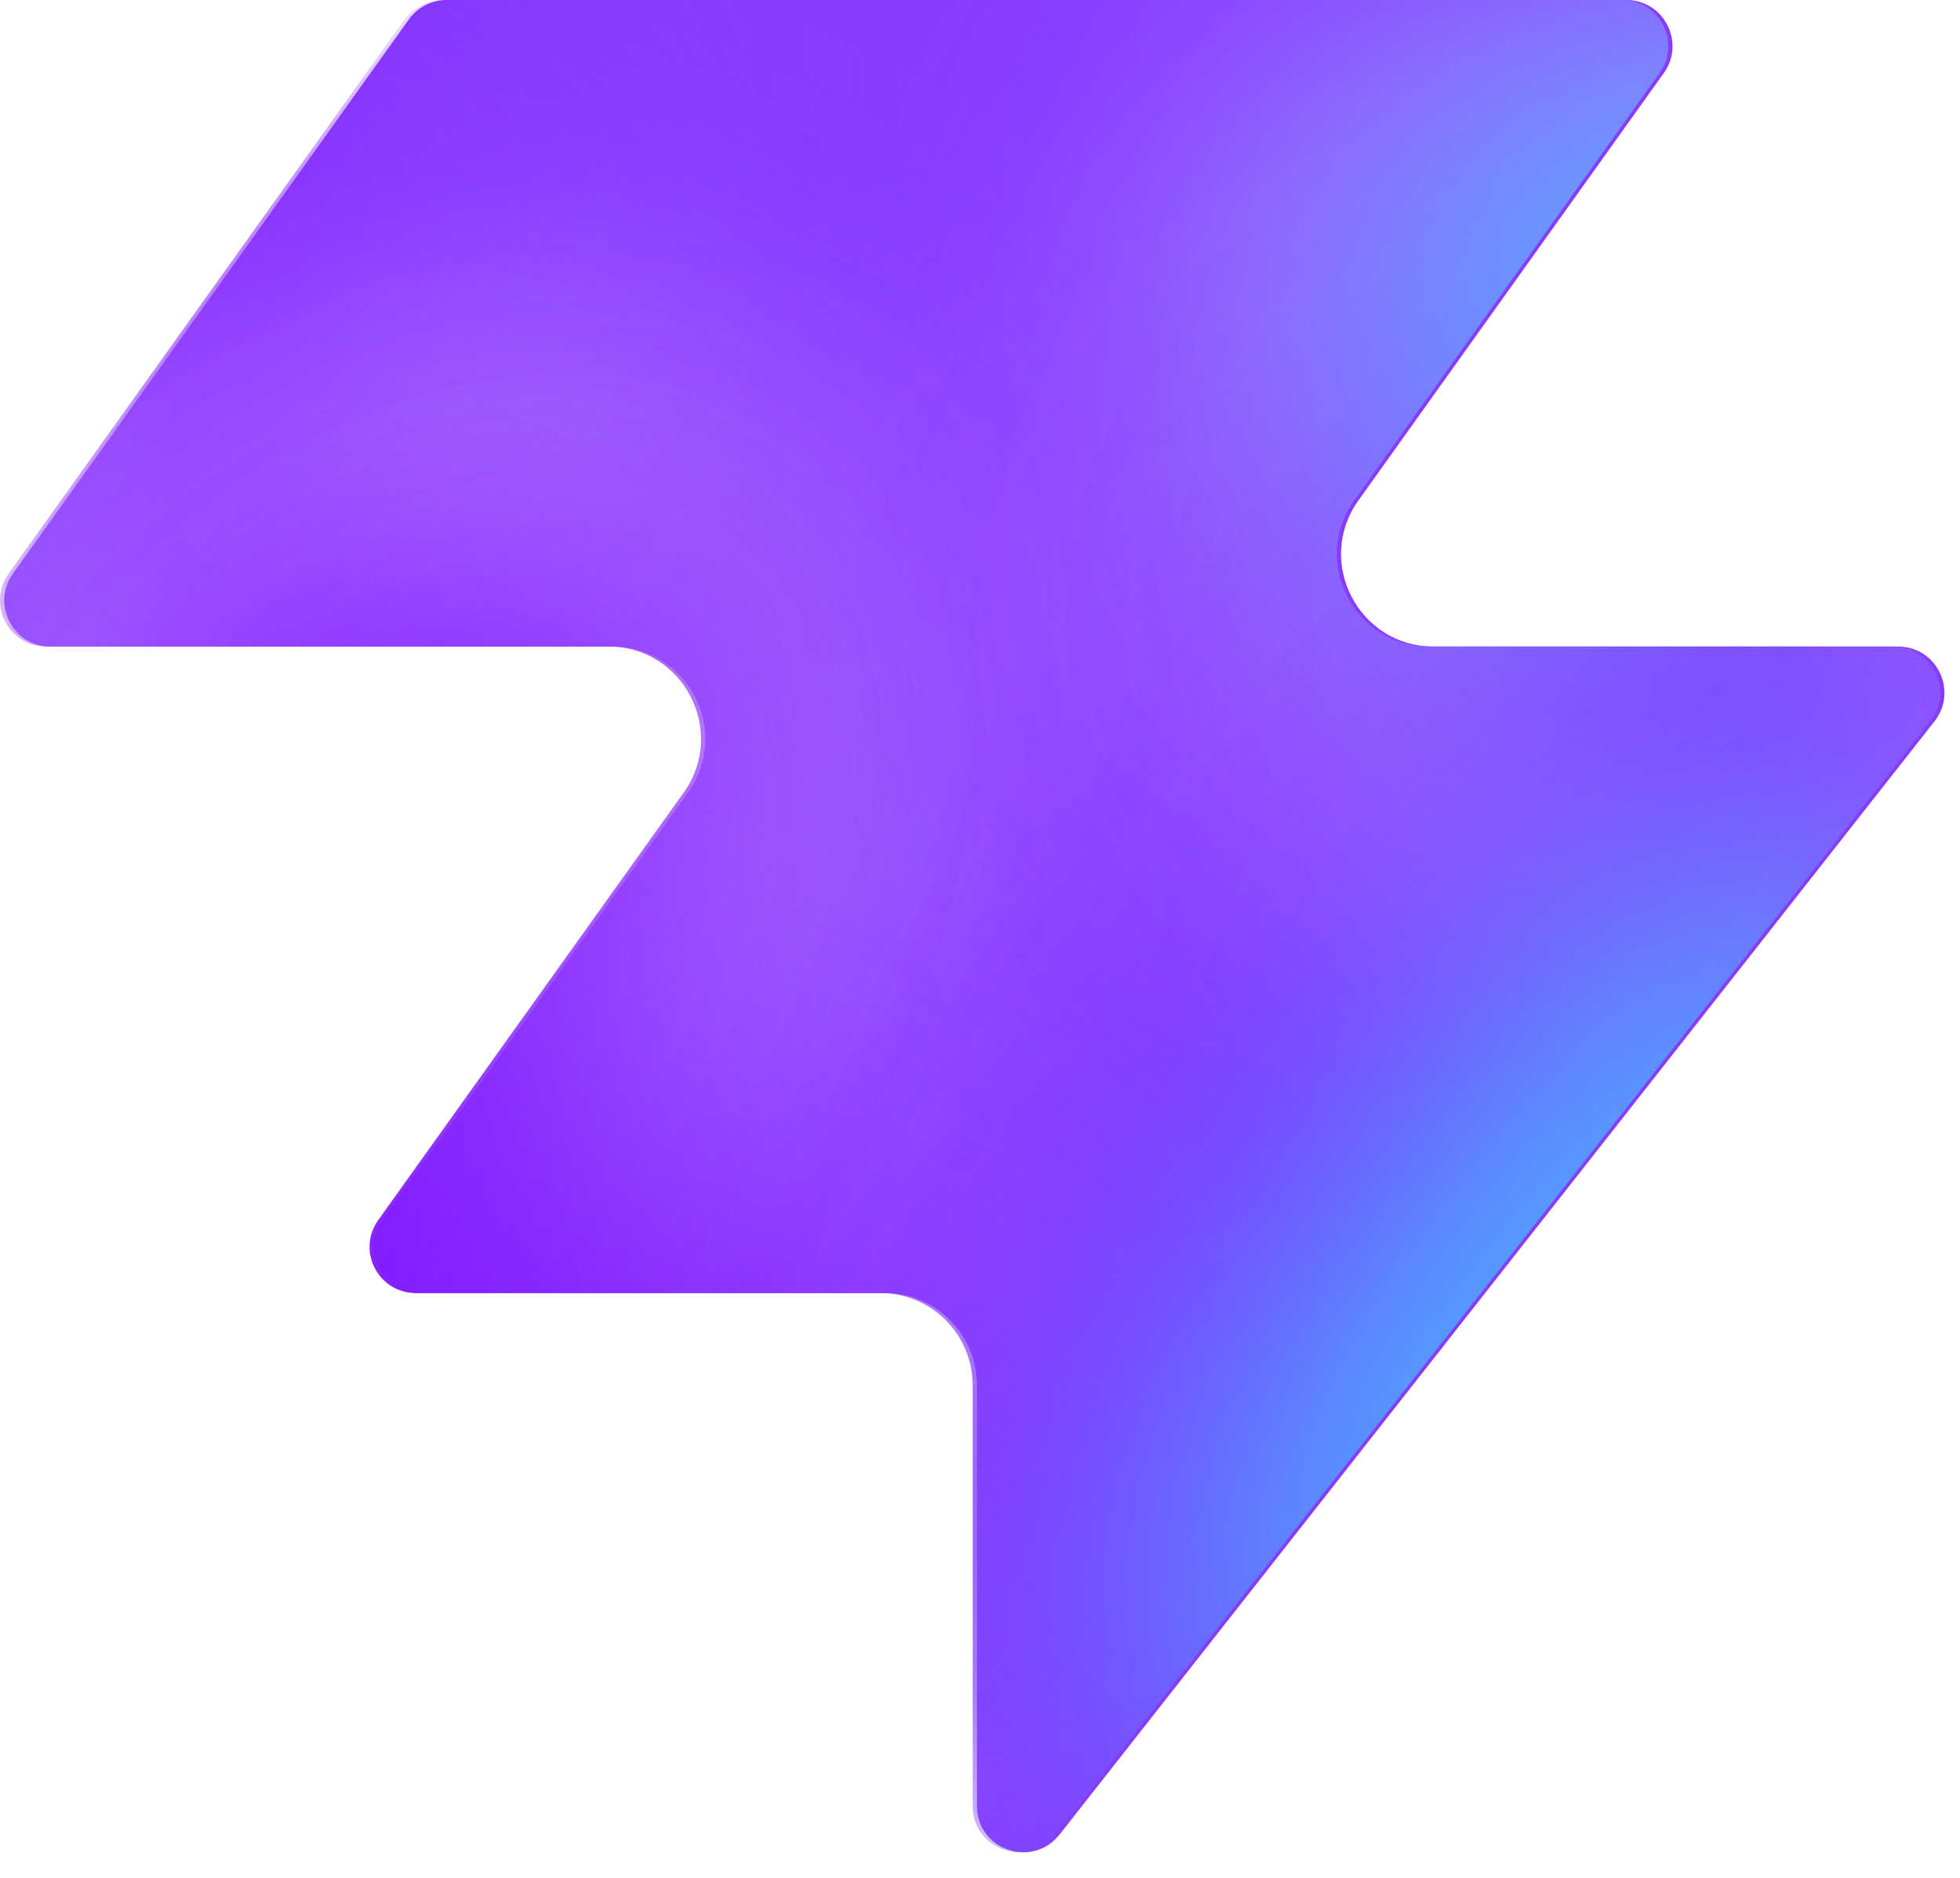
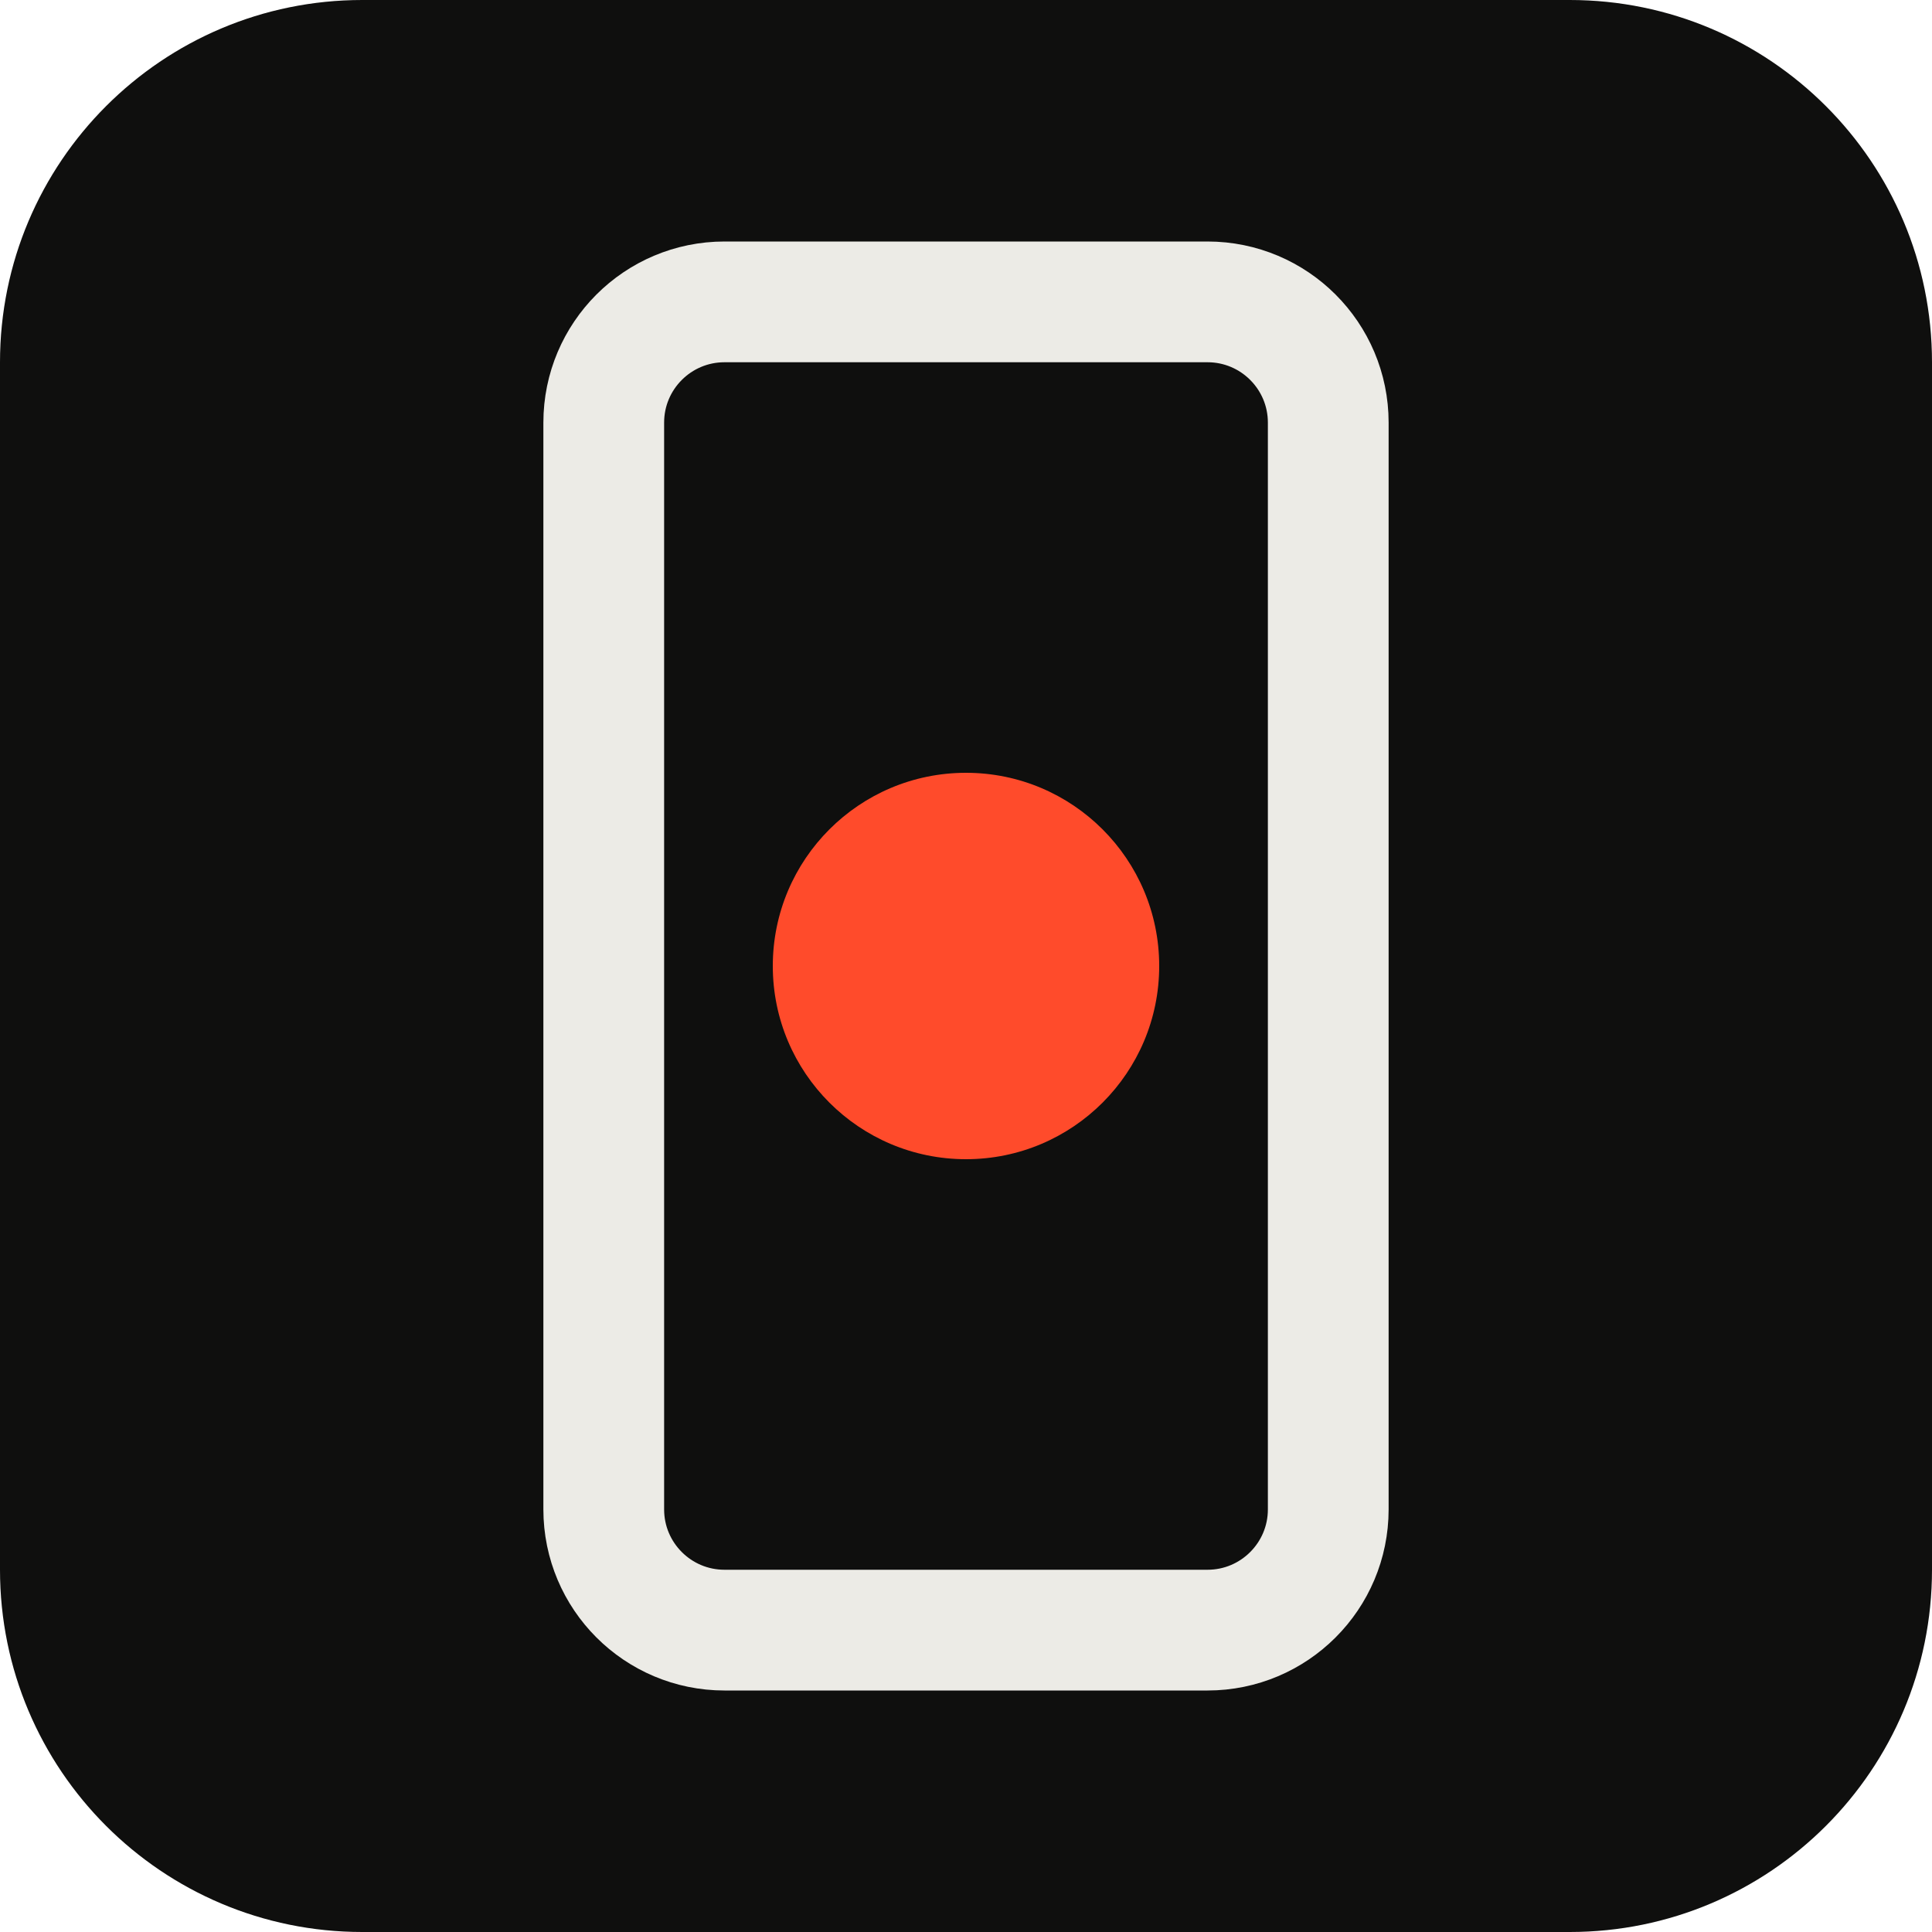
- <svg xmlns="http://www.w3.org/2000/svg" width="48" height="46" fill="none" viewBox="0 0 48 46">
-   <path fill="#863bff" d="M25.946 44.938c-.664.845-2.021.375-2.021-.698V33.937a2.26 2.26 0 0 0-2.262-2.262H10.287c-.92 0-1.456-1.04-.92-1.788l7.48-10.471c1.07-1.497 0-3.578-1.842-3.578H1.237c-.92 0-1.456-1.04-.92-1.788L10.013.474c.214-.297.556-.474.92-.474h28.894c.92 0 1.456 1.04.92 1.788l-7.48 10.471c-1.07 1.498 0 3.579 1.842 3.579h11.377c.943 0 1.473 1.088.89 1.83L25.947 44.94z" style="fill:#863bff;fill:color(display-p3 .525 .23 1);fill-opacity:1" />
-   <mask id="a" width="48" height="46" x="0" y="0" maskUnits="userSpaceOnUse" style="mask-type:alpha">
-     <path fill="#000" d="M25.842 44.938c-.664.844-2.021.375-2.021-.698V33.937a2.26 2.26 0 0 0-2.262-2.262H10.183c-.92 0-1.456-1.04-.92-1.788l7.48-10.471c1.07-1.498 0-3.579-1.842-3.579H1.133c-.92 0-1.456-1.04-.92-1.787L9.91.473c.214-.297.556-.474.92-.474h28.894c.92 0 1.456 1.04.92 1.788l-7.48 10.471c-1.07 1.498 0 3.578 1.842 3.578h11.377c.943 0 1.473 1.088.89 1.832L25.843 44.94z" style="fill:#000;fill-opacity:1" />
-   </mask>
-   <g mask="url(#a)">
-     <g filter="url(#b)">
-       <ellipse cx="5.508" cy="14.704" fill="#ede6ff" rx="5.508" ry="14.704" style="fill:#ede6ff;fill:color(display-p3 .927 .903 1);fill-opacity:1" transform="matrix(.00324 1 1 -.00324 -4.47 31.516)" />
-     </g>
-     <g filter="url(#c)">
-       <ellipse cx="10.399" cy="29.851" fill="#ede6ff" rx="10.399" ry="29.851" style="fill:#ede6ff;fill:color(display-p3 .927 .903 1);fill-opacity:1" transform="matrix(.00324 1 1 -.00324 -39.328 7.883)" />
-     </g>
-     <g filter="url(#d)">
-       <ellipse cx="5.508" cy="30.487" fill="#7e14ff" rx="5.508" ry="30.487" style="fill:#7e14ff;fill:color(display-p3 .492 .077 1);fill-opacity:1" transform="rotate(89.814 -25.913 -14.639)scale(1 -1)" />
-     </g>
-     <g filter="url(#e)">
-       <ellipse cx="5.508" cy="30.599" fill="#7e14ff" rx="5.508" ry="30.599" style="fill:#7e14ff;fill:color(display-p3 .492 .077 1);fill-opacity:1" transform="rotate(89.814 -32.644 -3.334)scale(1 -1)" />
-     </g>
-     <g filter="url(#f)">
-       <ellipse cx="5.508" cy="30.599" fill="#7e14ff" rx="5.508" ry="30.599" style="fill:#7e14ff;fill:color(display-p3 .492 .077 1);fill-opacity:1" transform="matrix(.00324 1 1 -.00324 -34.34 30.47)" />
-     </g>
-     <g filter="url(#g)">
-       <ellipse cx="14.072" cy="22.078" fill="#ede6ff" rx="14.072" ry="22.078" style="fill:#ede6ff;fill:color(display-p3 .927 .903 1);fill-opacity:1" transform="rotate(93.35 24.506 48.493)scale(-1 1)" />
-     </g>
-     <g filter="url(#h)">
-       <ellipse cx="3.47" cy="21.501" fill="#7e14ff" rx="3.47" ry="21.501" style="fill:#7e14ff;fill:color(display-p3 .492 .077 1);fill-opacity:1" transform="rotate(89.009 28.708 47.59)scale(-1 1)" />
-     </g>
-     <g filter="url(#i)">
-       <ellipse cx="3.47" cy="21.501" fill="#7e14ff" rx="3.47" ry="21.501" style="fill:#7e14ff;fill:color(display-p3 .492 .077 1);fill-opacity:1" transform="rotate(89.009 28.708 47.59)scale(-1 1)" />
-     </g>
-     <g filter="url(#j)">
-       <ellipse cx=".387" cy="8.972" fill="#7e14ff" rx="4.407" ry="29.108" style="fill:#7e14ff;fill:color(display-p3 .492 .077 1);fill-opacity:1" transform="rotate(39.51 .387 8.972)" />
-     </g>
-     <g filter="url(#k)">
-       <ellipse cx="47.523" cy="-6.092" fill="#7e14ff" rx="4.407" ry="29.108" style="fill:#7e14ff;fill:color(display-p3 .492 .077 1);fill-opacity:1" transform="rotate(37.892 47.523 -6.092)" />
-     </g>
-     <g filter="url(#l)">
-       <ellipse cx="41.412" cy="6.333" fill="#47bfff" rx="5.971" ry="9.665" style="fill:#47bfff;fill:color(display-p3 .28 .748 1);fill-opacity:1" transform="rotate(37.892 41.412 6.333)" />
-     </g>
-     <g filter="url(#m)">
-       <ellipse cx="-1.879" cy="38.332" fill="#7e14ff" rx="4.407" ry="29.108" style="fill:#7e14ff;fill:color(display-p3 .492 .077 1);fill-opacity:1" transform="rotate(37.892 -1.88 38.332)" />
-     </g>
-     <g filter="url(#n)">
-       <ellipse cx="-1.879" cy="38.332" fill="#7e14ff" rx="4.407" ry="29.108" style="fill:#7e14ff;fill:color(display-p3 .492 .077 1);fill-opacity:1" transform="rotate(37.892 -1.88 38.332)" />
-     </g>
-     <g filter="url(#o)">
-       <ellipse cx="35.651" cy="29.907" fill="#7e14ff" rx="4.407" ry="29.108" style="fill:#7e14ff;fill:color(display-p3 .492 .077 1);fill-opacity:1" transform="rotate(37.892 35.651 29.907)" />
-     </g>
-     <g filter="url(#p)">
-       <ellipse cx="38.418" cy="32.4" fill="#47bfff" rx="5.971" ry="15.297" style="fill:#47bfff;fill:color(display-p3 .28 .748 1);fill-opacity:1" transform="rotate(37.892 38.418 32.4)" />
-     </g>
-   </g>
-   <defs>
-     <filter id="b" width="60.045" height="41.654" x="-19.77" y="16.149" color-interpolation-filters="sRGB" filterUnits="userSpaceOnUse">
-       <feFlood flood-opacity="0" result="BackgroundImageFix" />
-       <feBlend in="SourceGraphic" in2="BackgroundImageFix" result="shape" />
-       <feGaussianBlur result="effect1_foregroundBlur_2002_17158" stdDeviation="7.659" />
-     </filter>
-     <filter id="c" width="90.34" height="51.437" x="-54.613" y="-7.533" color-interpolation-filters="sRGB" filterUnits="userSpaceOnUse">
-       <feFlood flood-opacity="0" result="BackgroundImageFix" />
-       <feBlend in="SourceGraphic" in2="BackgroundImageFix" result="shape" />
-       <feGaussianBlur result="effect1_foregroundBlur_2002_17158" stdDeviation="7.659" />
-     </filter>
-     <filter id="d" width="79.355" height="29.4" x="-49.64" y="2.03" color-interpolation-filters="sRGB" filterUnits="userSpaceOnUse">
-       <feFlood flood-opacity="0" result="BackgroundImageFix" />
-       <feBlend in="SourceGraphic" in2="BackgroundImageFix" result="shape" />
-       <feGaussianBlur result="effect1_foregroundBlur_2002_17158" stdDeviation="4.596" />
-     </filter>
-     <filter id="e" width="79.579" height="29.4" x="-45.045" y="20.029" color-interpolation-filters="sRGB" filterUnits="userSpaceOnUse">
-       <feFlood flood-opacity="0" result="BackgroundImageFix" />
-       <feBlend in="SourceGraphic" in2="BackgroundImageFix" result="shape" />
-       <feGaussianBlur result="effect1_foregroundBlur_2002_17158" stdDeviation="4.596" />
-     </filter>
-     <filter id="f" width="79.579" height="29.4" x="-43.513" y="21.178" color-interpolation-filters="sRGB" filterUnits="userSpaceOnUse">
-       <feFlood flood-opacity="0" result="BackgroundImageFix" />
-       <feBlend in="SourceGraphic" in2="BackgroundImageFix" result="shape" />
-       <feGaussianBlur result="effect1_foregroundBlur_2002_17158" stdDeviation="4.596" />
-     </filter>
-     <filter id="g" width="74.749" height="58.852" x="15.756" y="-17.901" color-interpolation-filters="sRGB" filterUnits="userSpaceOnUse">
-       <feFlood flood-opacity="0" result="BackgroundImageFix" />
-       <feBlend in="SourceGraphic" in2="BackgroundImageFix" result="shape" />
-       <feGaussianBlur result="effect1_foregroundBlur_2002_17158" stdDeviation="7.659" />
-     </filter>
-     <filter id="h" width="61.377" height="25.362" x="23.548" y="2.284" color-interpolation-filters="sRGB" filterUnits="userSpaceOnUse">
-       <feFlood flood-opacity="0" result="BackgroundImageFix" />
-       <feBlend in="SourceGraphic" in2="BackgroundImageFix" result="shape" />
-       <feGaussianBlur result="effect1_foregroundBlur_2002_17158" stdDeviation="4.596" />
-     </filter>
-     <filter id="i" width="61.377" height="25.362" x="23.548" y="2.284" color-interpolation-filters="sRGB" filterUnits="userSpaceOnUse">
-       <feFlood flood-opacity="0" result="BackgroundImageFix" />
-       <feBlend in="SourceGraphic" in2="BackgroundImageFix" result="shape" />
-       <feGaussianBlur result="effect1_foregroundBlur_2002_17158" stdDeviation="4.596" />
-     </filter>
-     <filter id="j" width="56.045" height="63.649" x="-27.636" y="-22.853" color-interpolation-filters="sRGB" filterUnits="userSpaceOnUse">
-       <feFlood flood-opacity="0" result="BackgroundImageFix" />
-       <feBlend in="SourceGraphic" in2="BackgroundImageFix" result="shape" />
-       <feGaussianBlur result="effect1_foregroundBlur_2002_17158" stdDeviation="4.596" />
-     </filter>
-     <filter id="k" width="54.814" height="64.646" x="20.116" y="-38.415" color-interpolation-filters="sRGB" filterUnits="userSpaceOnUse">
-       <feFlood flood-opacity="0" result="BackgroundImageFix" />
-       <feBlend in="SourceGraphic" in2="BackgroundImageFix" result="shape" />
-       <feGaussianBlur result="effect1_foregroundBlur_2002_17158" stdDeviation="4.596" />
-     </filter>
-     <filter id="l" width="33.541" height="35.313" x="24.641" y="-11.323" color-interpolation-filters="sRGB" filterUnits="userSpaceOnUse">
-       <feFlood flood-opacity="0" result="BackgroundImageFix" />
-       <feBlend in="SourceGraphic" in2="BackgroundImageFix" result="shape" />
-       <feGaussianBlur result="effect1_foregroundBlur_2002_17158" stdDeviation="4.596" />
-     </filter>
-     <filter id="m" width="54.814" height="64.646" x="-29.286" y="6.009" color-interpolation-filters="sRGB" filterUnits="userSpaceOnUse">
-       <feFlood flood-opacity="0" result="BackgroundImageFix" />
-       <feBlend in="SourceGraphic" in2="BackgroundImageFix" result="shape" />
-       <feGaussianBlur result="effect1_foregroundBlur_2002_17158" stdDeviation="4.596" />
-     </filter>
-     <filter id="n" width="54.814" height="64.646" x="-29.286" y="6.009" color-interpolation-filters="sRGB" filterUnits="userSpaceOnUse">
-       <feFlood flood-opacity="0" result="BackgroundImageFix" />
-       <feBlend in="SourceGraphic" in2="BackgroundImageFix" result="shape" />
-       <feGaussianBlur result="effect1_foregroundBlur_2002_17158" stdDeviation="4.596" />
-     </filter>
-     <filter id="o" width="54.814" height="64.646" x="8.244" y="-2.416" color-interpolation-filters="sRGB" filterUnits="userSpaceOnUse">
-       <feFlood flood-opacity="0" result="BackgroundImageFix" />
-       <feBlend in="SourceGraphic" in2="BackgroundImageFix" result="shape" />
-       <feGaussianBlur result="effect1_foregroundBlur_2002_17158" stdDeviation="4.596" />
-     </filter>
-     <filter id="p" width="39.409" height="43.623" x="18.713" y="10.588" color-interpolation-filters="sRGB" filterUnits="userSpaceOnUse">
-       <feFlood flood-opacity="0" result="BackgroundImageFix" />
-       <feBlend in="SourceGraphic" in2="BackgroundImageFix" result="shape" />
-       <feGaussianBlur result="effect1_foregroundBlur_2002_17158" stdDeviation="4.596" />
-     </filter>
-   </defs>
+ <svg xmlns="http://www.w3.org/2000/svg" viewBox="0 0 32 32">
+   <rect width="32" height="32" rx="6" fill="#0f0f0e" />
+   <rect x="10" y="5" width="12" height="22" rx="2" fill="none" stroke="#ecebe6" stroke-width="2" />
+   <circle cx="16" cy="16" r="3.2" fill="#ff4b2b" />
</svg>
